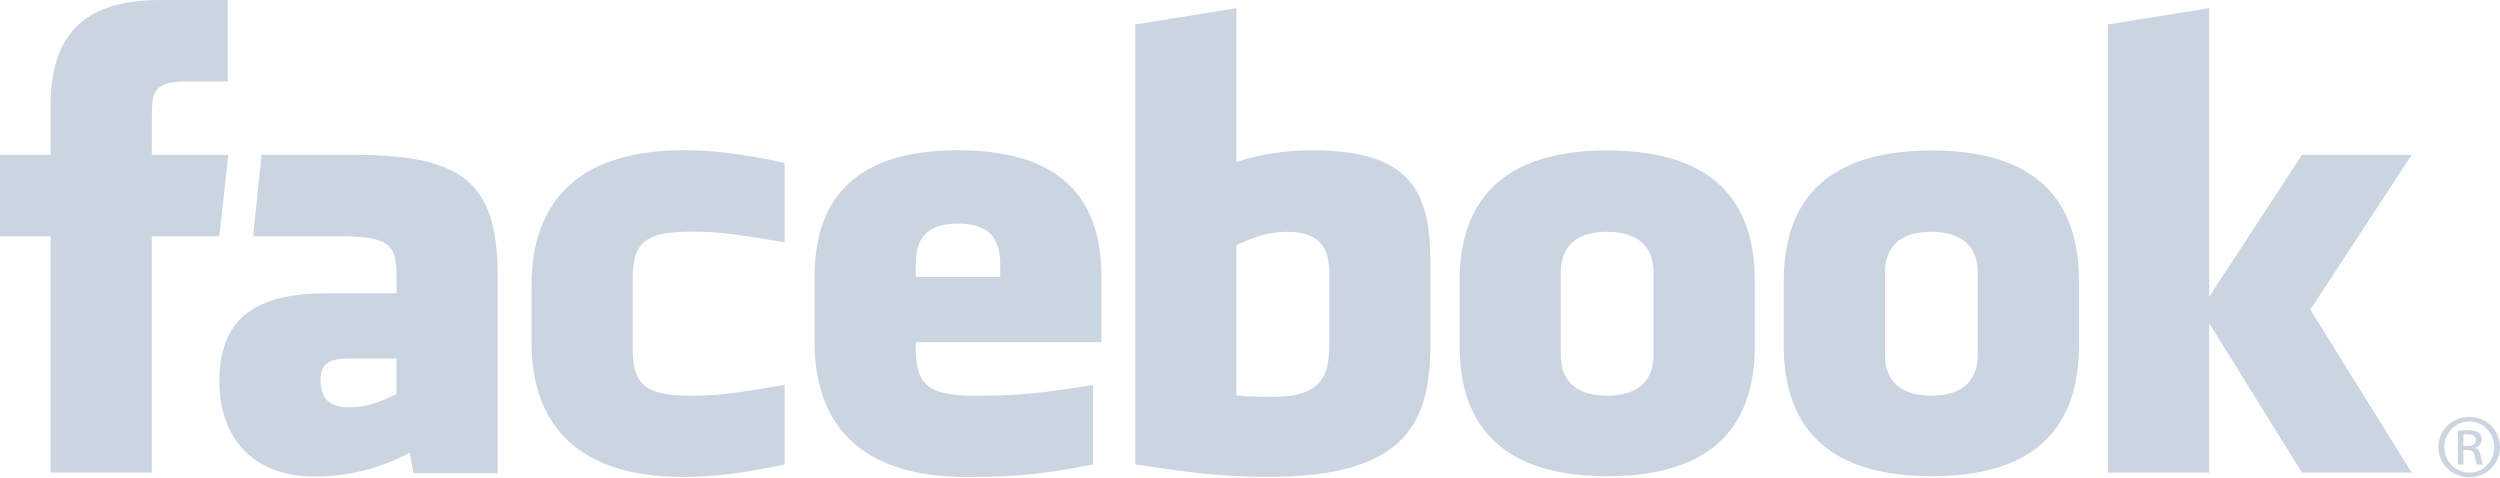
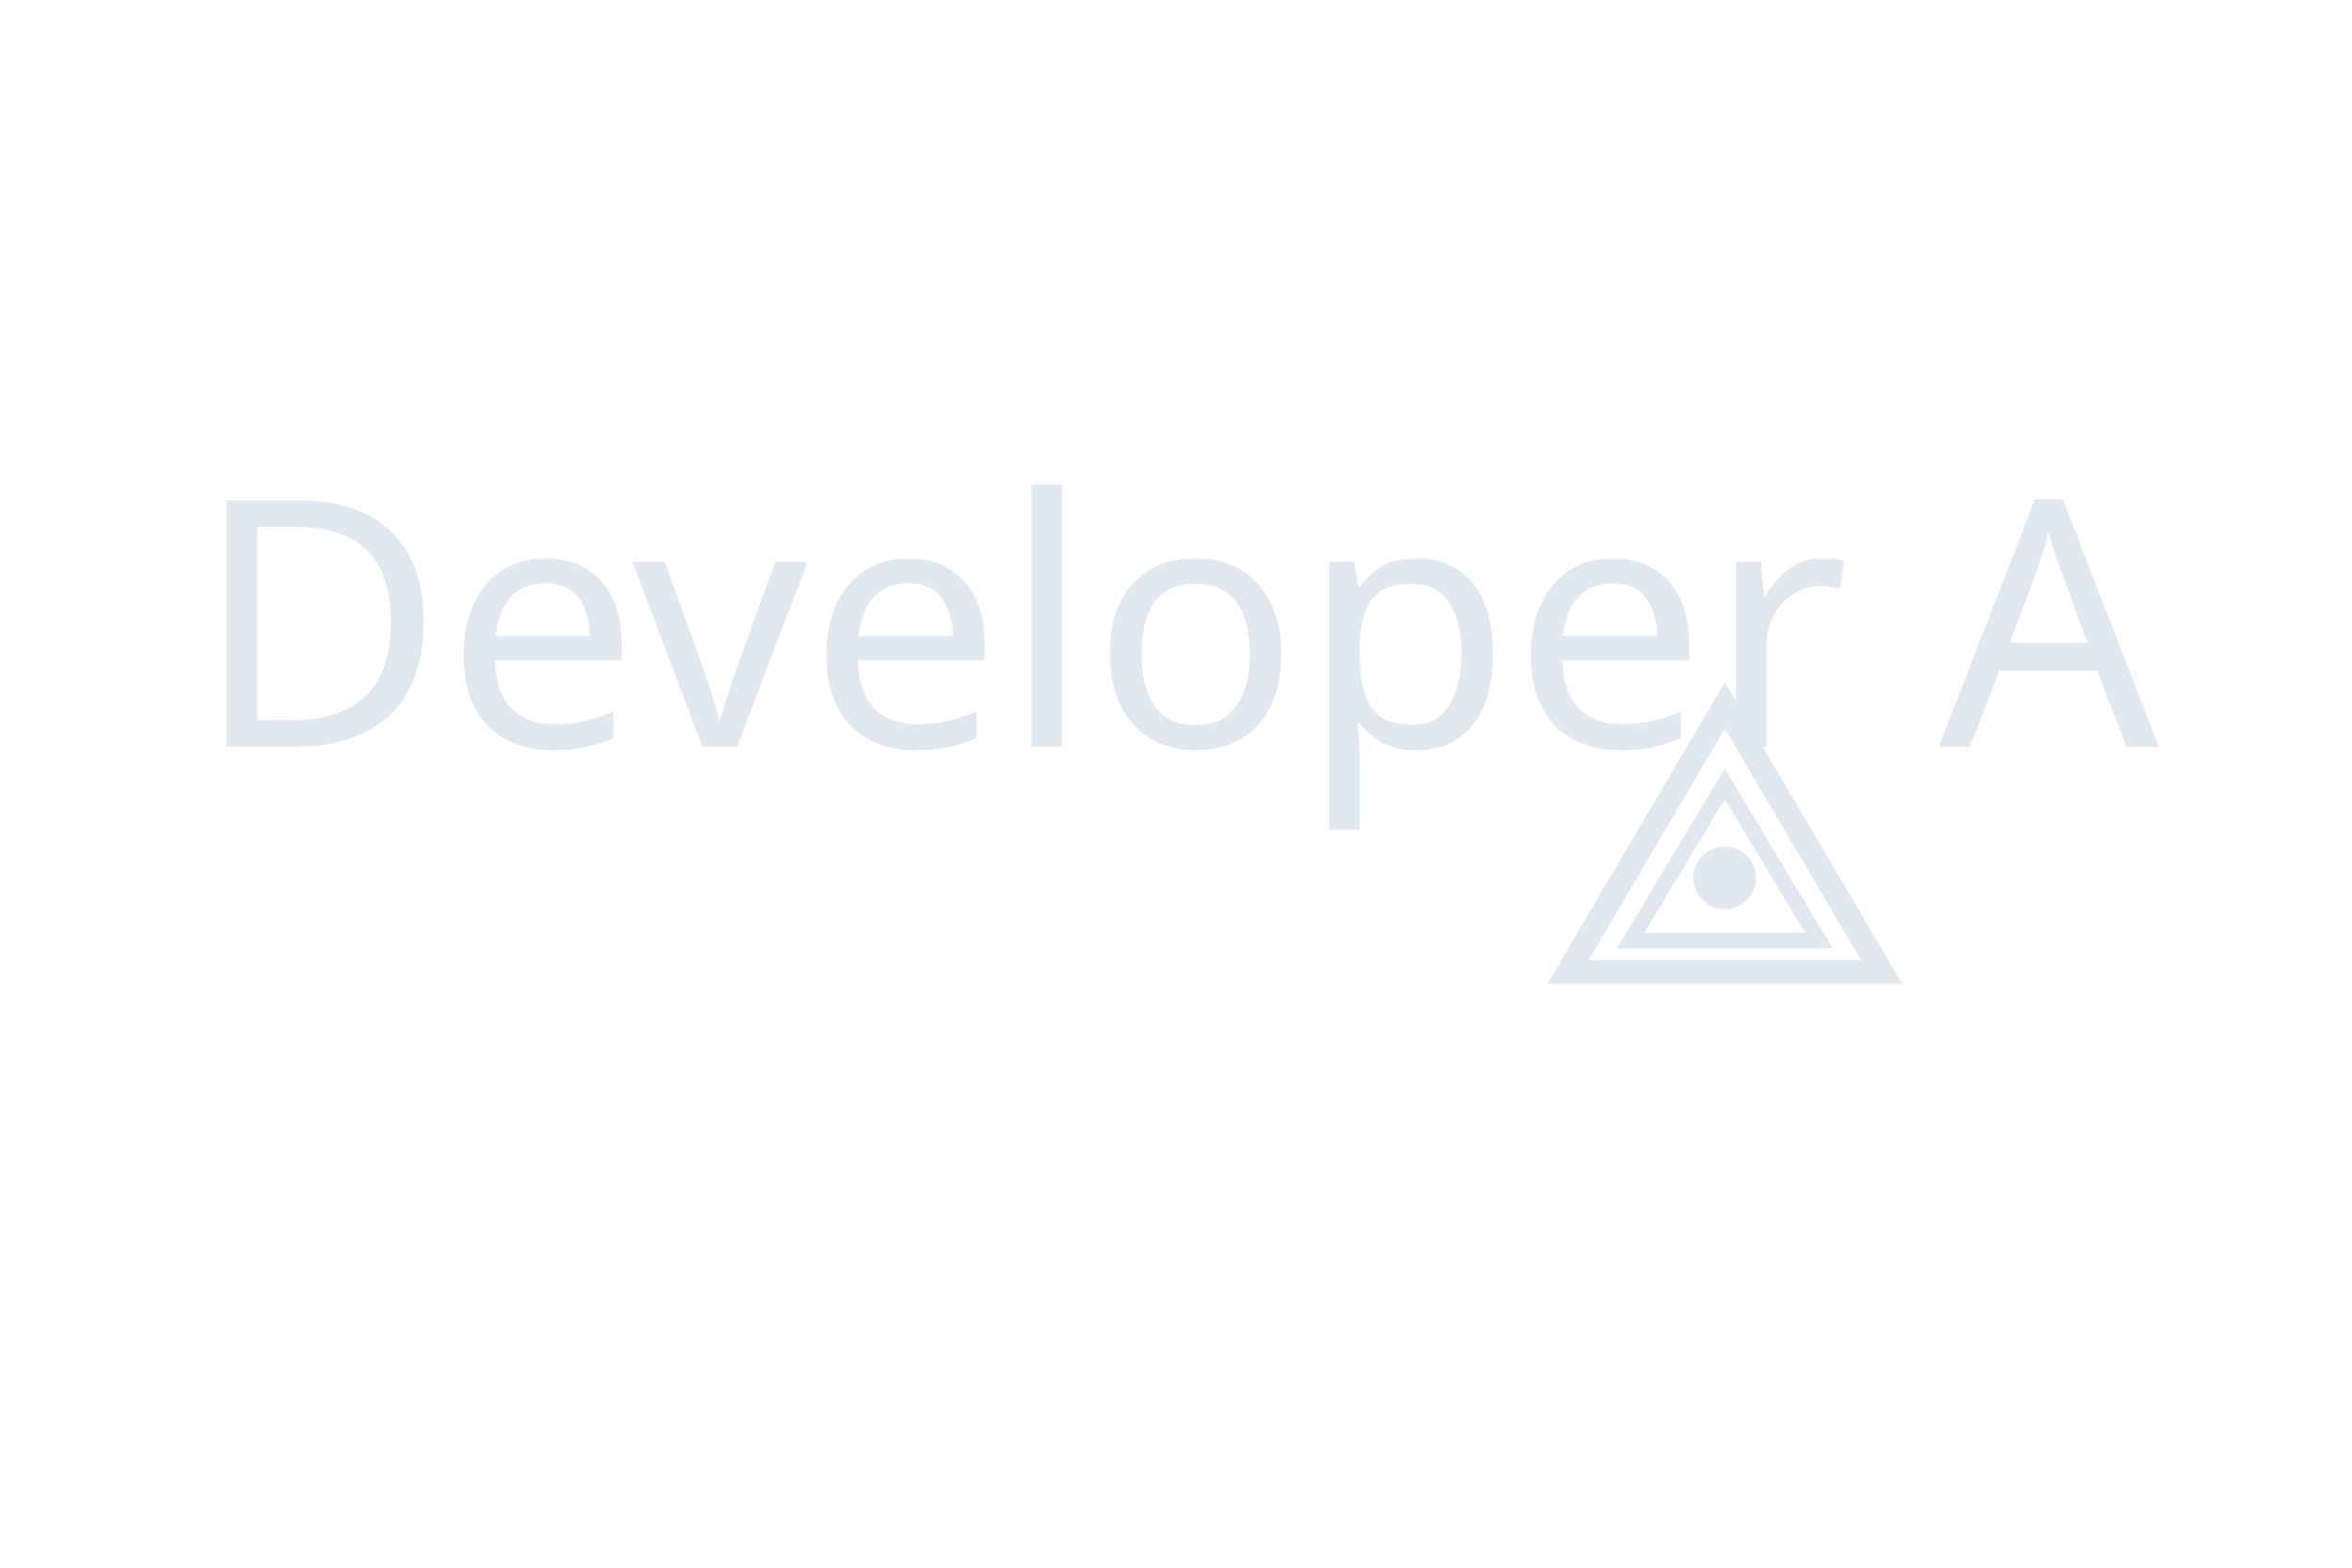
- <svg xmlns="http://www.w3.org/2000/svg" width="110" height="21">
-   <path fill="#CBD5E1" fill-rule="nonzero" d="M56.63 10.2c-.908 0-1.563.287-2.226.58v6.622c.635.059 1 .059 1.603.059 2.18 0 2.48-.963 2.48-2.308V11.99c0-.993-.342-1.79-1.857-1.79Zm-14.478-.362c-1.513 0-1.858.801-1.858 1.793v.557h3.714v-.557c0-.992-.345-1.793-1.856-1.793Zm-28.048 6.893c0 .785.384 1.193 1.231 1.193.91 0 1.447-.286 2.11-.58v-1.57H15.46c-.941 0-1.355.168-1.355.957Zm56.61-6.532c-1.515 0-2.04.798-2.04 1.791v3.624c0 .995.525 1.795 2.04 1.795 1.511 0 2.04-.8 2.04-1.795V11.99c0-.993-.529-1.79-2.04-1.79ZM6.68 20.795H2.225V10.396H0V6.813h2.226V4.661C2.226 1.738 3.482 0 7.052 0h2.972v3.584H8.166c-1.39 0-1.481.5-1.481 1.435l-.006 1.794h3.366l-.394 3.583H6.679v10.399Zm15.222.027h-3.713l-.16-.906a8.76 8.76 0 0 1-4.205 1.053c-2.723 0-4.172-1.755-4.172-4.18 0-2.863 1.691-3.884 4.716-3.884h3.079v-.619c0-1.46-.174-1.89-2.503-1.89h-3.808l.372-3.583h4.162c5.11 0 6.232 1.558 6.232 5.502v8.507Zm12.622-10.163c-2.31-.382-2.973-.466-4.084-.466-1.997 0-2.6.425-2.6 2.06v3.094c0 1.635.603 2.062 2.6 2.062 1.111 0 1.774-.086 4.084-.47v3.496c-2.023.437-3.341.552-4.455.552-4.782 0-6.682-2.425-6.682-5.93v-2.51c0-3.506 1.9-5.936 6.682-5.936 1.114 0 2.432.115 4.455.555v3.493Zm13.938 4.399h-8.167v.289c0 1.635.603 2.062 2.6 2.062 1.793 0 2.889-.086 5.194-.47v3.496c-2.223.437-3.382.552-5.564.552-4.782 0-6.684-2.425-6.684-5.93v-2.87c0-3.065 1.411-5.576 6.311-5.576s6.31 2.482 6.31 5.577v2.87Zm14.478.066c0 3.387-1.003 5.857-7.082 5.857-2.196 0-3.483-.186-5.906-.546V1.076L54.403.36v6.772c.962-.345 2.208-.52 3.34-.52 4.454 0 5.196 1.925 5.196 5.02v3.492Zm14.272.074c0 2.921-1.25 5.755-6.482 5.755-5.234 0-6.508-2.834-6.508-5.755v-2.821c0-2.923 1.274-5.757 6.508-5.757 5.232 0 6.482 2.834 6.482 5.757v2.82Zm14.263 0c0 2.921-1.252 5.755-6.483 5.755-5.234 0-6.508-2.834-6.508-5.755v-2.821c0-2.923 1.274-5.757 6.508-5.757 5.231 0 6.483 2.834 6.483 5.757v2.82Zm14.637 5.597h-4.826l-4.082-6.573v6.573H92.75V1.076l4.454-.717v12.695l4.082-6.24h4.826l-4.456 6.81 4.456 7.17ZM84.976 10.199c-1.513 0-2.038.798-2.038 1.791v3.624c0 .995.525 1.795 2.038 1.795 1.51 0 2.045-.8 2.045-1.795V11.99c0-.993-.534-1.79-2.045-1.79Zm23.677 8.143c.75 0 1.347.59 1.347 1.327 0 .748-.598 1.331-1.353 1.331-.751 0-1.36-.583-1.36-1.331 0-.737.609-1.327 1.36-1.327h.006Zm-.006.206c-.604 0-1.098.502-1.098 1.12 0 .63.494 1.126 1.104 1.126.61.006 1.097-.495 1.097-1.12 0-.624-.487-1.126-1.097-1.126h-.006Zm-.256 1.893h-.244v-1.48c.128-.018.25-.035.434-.035.232 0 .383.047.477.112.09.065.138.165.138.306 0 .195-.133.312-.298.36v.011c.134.024.225.141.256.359.036.23.073.318.097.366h-.256c-.036-.048-.073-.183-.104-.378-.036-.188-.134-.259-.33-.259h-.17v.638Zm0-.82h.177c.2 0 .371-.07.371-.254 0-.13-.096-.259-.37-.259-.08 0-.136.006-.178.012v.502Z" />
+ <svg xmlns="http://www.w3.org/2000/svg" width="150" height="100" viewBox="0 0 150 100">
+   <text x="50%" y="40%" font-family="'Orbitron', sans-serif" font-size="22" font-weight="400" fill="#E2E8F0" text-anchor="middle" dominant-baseline="middle">
+         Developer A
+     </text>
+   <g transform="translate(100, 45)">
+     <polygon points="10,0 20,17 0,17" fill="none" stroke="#E2E8F0" stroke-width="1.5" />
+     <polygon points="10,5 16,15 4,15" fill="none" stroke="#E2E8F0" stroke-width="1" />
+     <circle cx="10" cy="11" r="2" fill="#E2E8F0" />
+   </g>
</svg>
